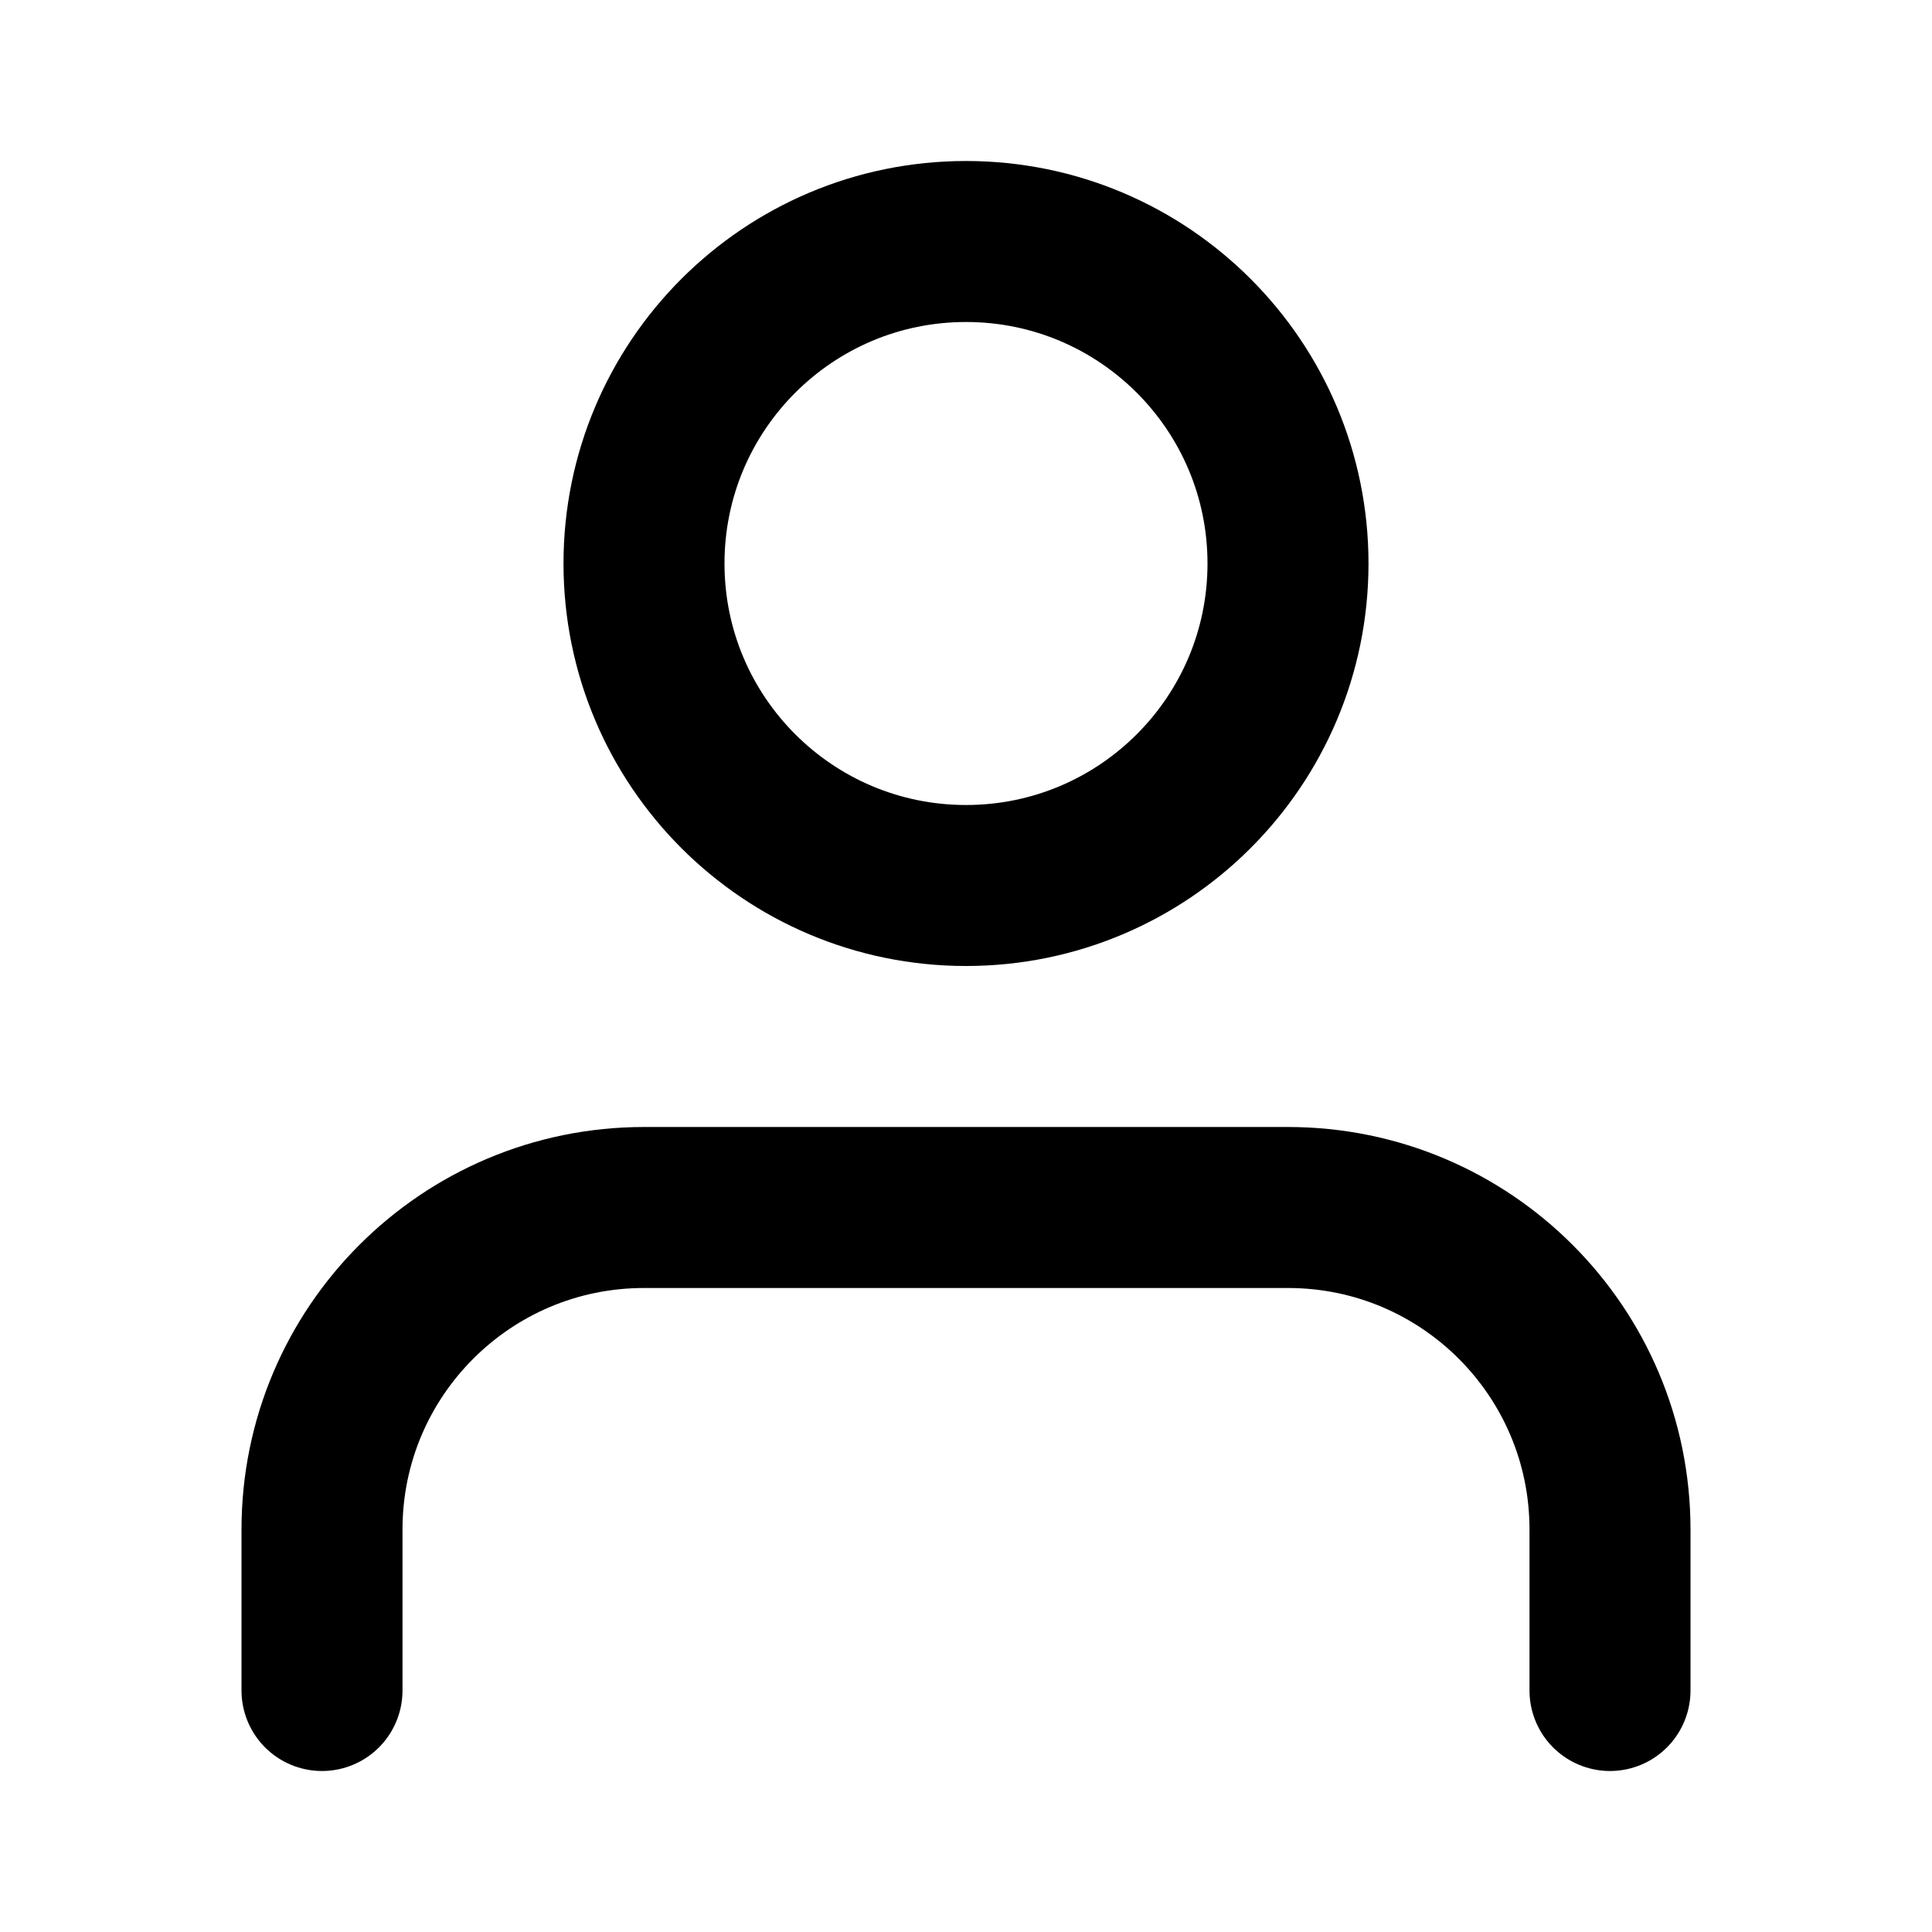
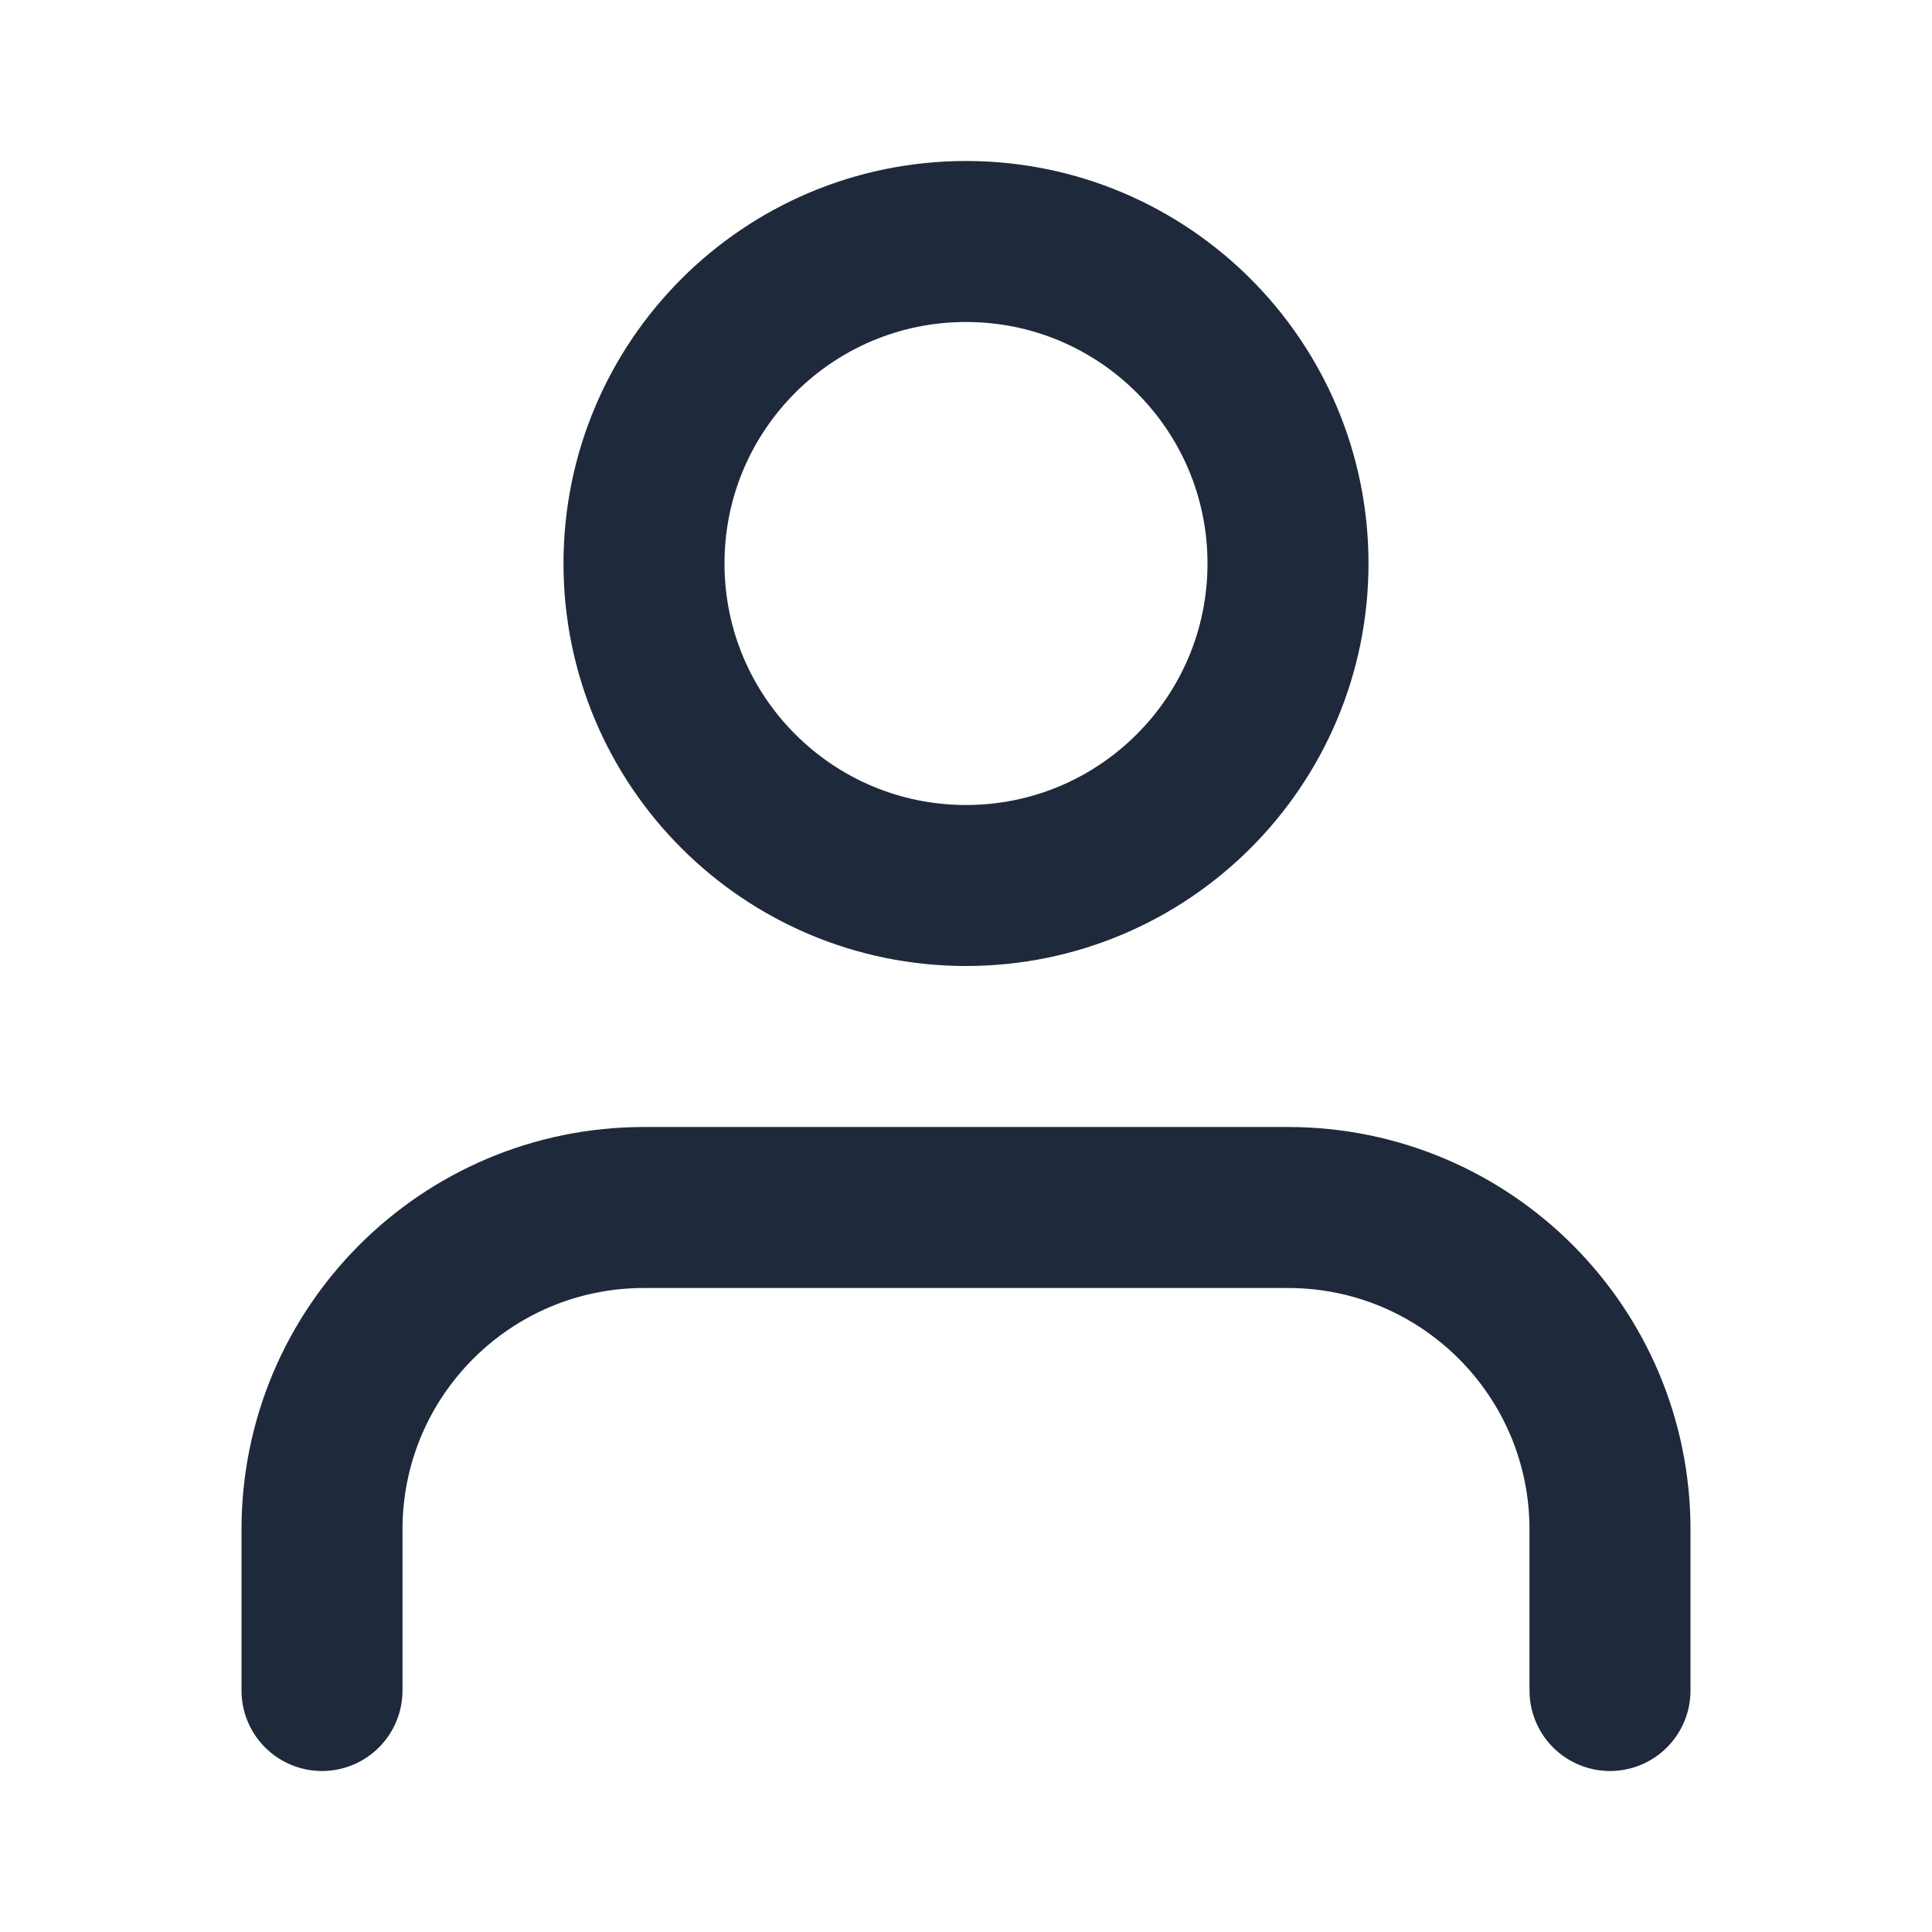
- <svg xmlns="http://www.w3.org/2000/svg" width="24" height="24" viewBox="0 0 24 24" fill="none" stroke="currentColor" stroke-width="2" stroke-linecap="round" stroke-linejoin="round" class="feather feather-user">
+ <svg xmlns="http://www.w3.org/2000/svg" width="24" height="24" viewBox="0 0 24 24" fill="none" stroke="#1e293b" stroke-width="2" stroke-linecap="round" stroke-linejoin="round" class="feather feather-user">
  <path d="M20 21v-2a4 4 0 0 0-4-4H8a4 4 0 0 0-4 4v2" />
  <circle cx="12" cy="7" r="4" />
</svg>
